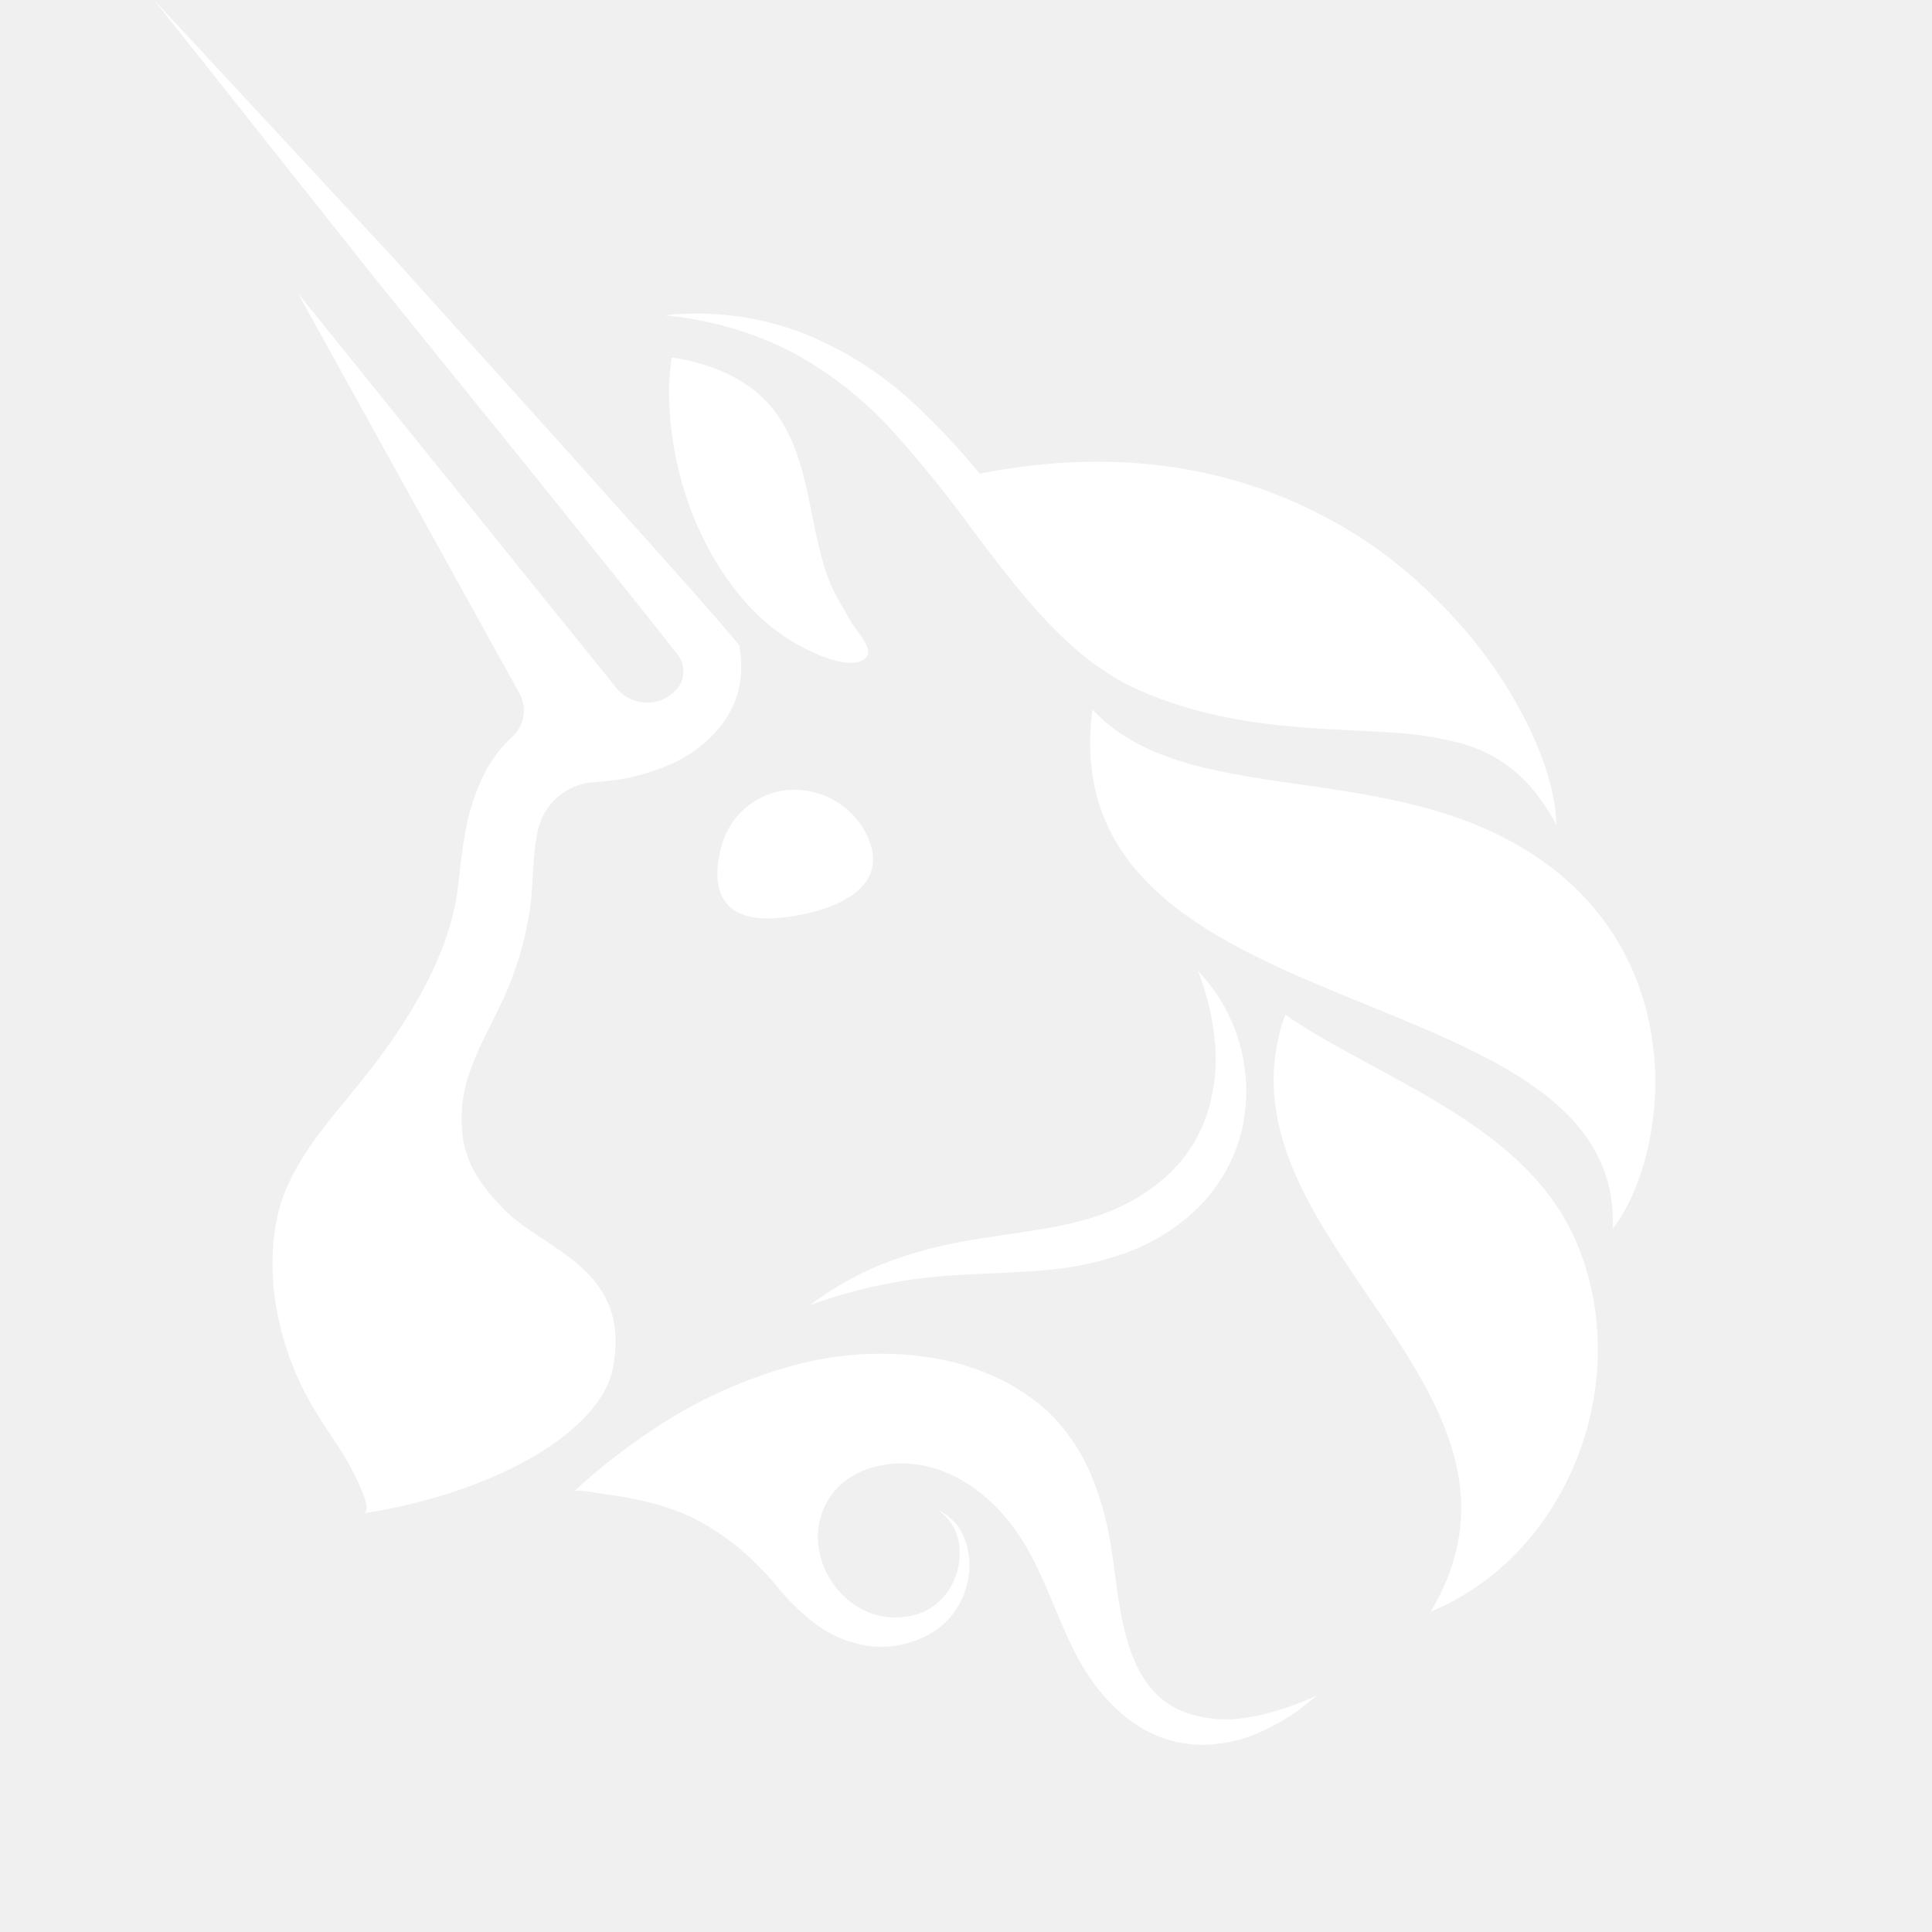
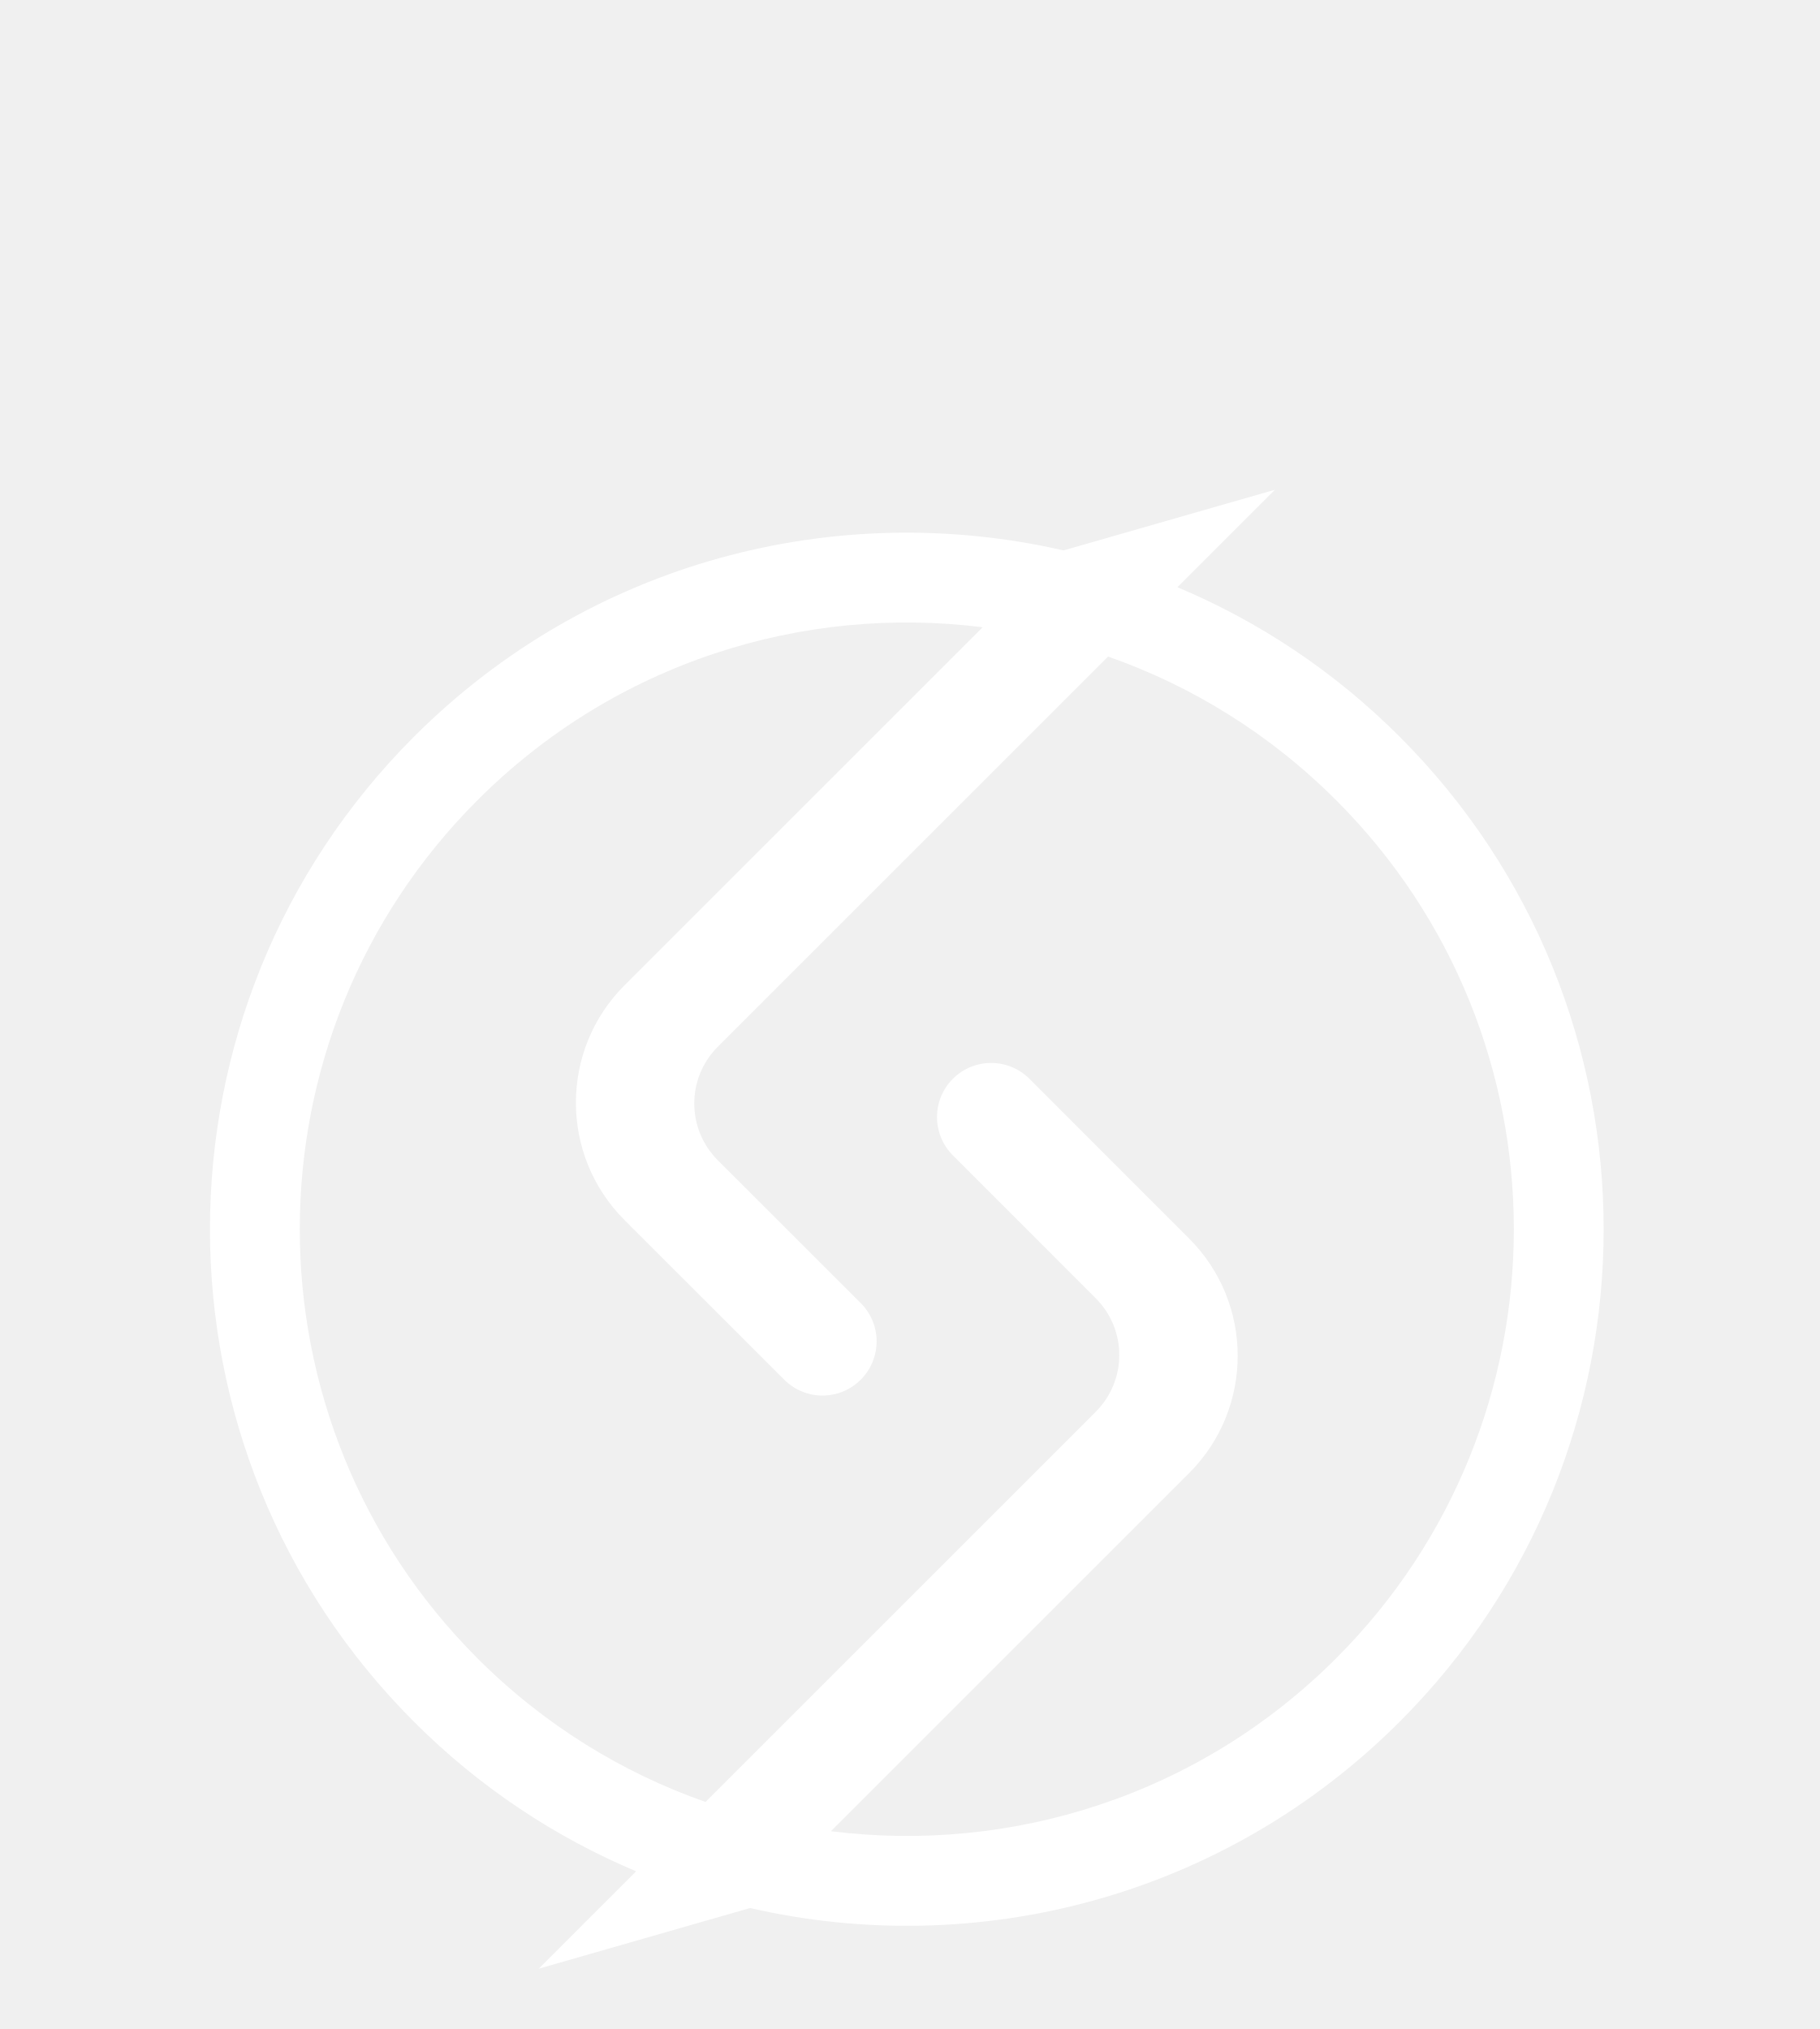
- <svg xmlns="http://www.w3.org/2000/svg" width="32" height="32" viewBox="0 0 32 32" fill="none">
-   <path d="M14.308 13.737C14.914 14.809 13.558 15.142 12.921 15.203C11.957 15.297 11.757 14.739 11.945 14.037C12.007 13.786 12.144 13.56 12.338 13.39C12.533 13.22 12.774 13.114 13.03 13.086C13.282 13.063 13.536 13.111 13.762 13.226C13.988 13.342 14.177 13.518 14.308 13.737V13.737Z" fill="white" />
-   <path d="M18.094 11.752C17.389 17.169 26.893 16.042 26.712 20.353C27.65 19.129 28.053 15.803 25.293 14.091C22.834 12.564 19.63 13.399 18.094 11.752Z" fill="white" />
-   <path d="M23.568 9.709C23.506 9.652 23.443 9.595 23.381 9.539C23.444 9.596 23.506 9.657 23.568 9.709Z" fill="white" />
-   <path d="M25.777 13.658L25.771 13.65C25.686 13.489 25.588 13.336 25.479 13.191C25.159 12.755 24.699 12.442 24.177 12.306C23.829 12.216 23.474 12.159 23.116 12.138C22.753 12.112 22.383 12.097 22.009 12.077C21.259 12.035 20.491 11.958 19.741 11.743C19.553 11.69 19.366 11.631 19.185 11.561C19.091 11.527 19.004 11.49 18.911 11.451C18.818 11.411 18.724 11.366 18.63 11.318C18.277 11.124 17.951 10.886 17.658 10.609C17.08 10.069 16.627 9.457 16.172 8.864C15.743 8.268 15.283 7.696 14.794 7.15C14.311 6.615 13.74 6.167 13.106 5.826C12.45 5.494 11.737 5.289 11.005 5.223C11.765 5.14 12.533 5.234 13.25 5.498C13.973 5.78 14.635 6.202 15.197 6.74C15.564 7.086 15.908 7.455 16.228 7.845C18.609 7.374 20.54 7.792 22.024 8.604L22.058 8.621C22.53 8.878 22.973 9.187 23.378 9.542C23.443 9.598 23.507 9.655 23.566 9.712C23.882 10.004 24.176 10.319 24.446 10.654L24.466 10.681C25.343 11.796 25.776 12.956 25.777 13.658Z" fill="white" />
-   <path d="M25.776 13.657L25.77 13.646L25.776 13.657Z" fill="white" />
-   <path d="M11.126 5.921C11.734 6.009 12.354 6.252 12.753 6.715C13.152 7.179 13.299 7.781 13.415 8.355C13.508 8.799 13.582 9.252 13.757 9.673C13.841 9.879 13.965 10.059 14.068 10.253C14.153 10.414 14.309 10.559 14.369 10.731C14.38 10.756 14.384 10.783 14.381 10.81C14.377 10.836 14.367 10.862 14.351 10.884C14.139 11.119 13.568 10.857 13.352 10.752C12.979 10.566 12.645 10.31 12.368 9.998C11.503 9.033 11.056 7.644 11.083 6.379C11.089 6.226 11.104 6.073 11.126 5.921Z" fill="white" />
-   <path d="M21.287 16.806C19.974 20.485 25.927 22.953 23.697 26.694C25.985 25.745 27.072 22.877 26.122 20.602C25.291 18.605 22.835 17.877 21.287 16.806Z" fill="white" />
-   <path d="M13.413 21.617C13.771 21.347 14.162 21.123 14.576 20.953C14.996 20.785 15.431 20.659 15.876 20.577C16.758 20.408 17.631 20.367 18.364 20.07C18.726 19.928 19.059 19.721 19.347 19.458C19.626 19.198 19.839 18.875 19.97 18.516C20.103 18.137 20.158 17.735 20.129 17.334C20.096 16.904 19.999 16.481 19.841 16.079C20.168 16.42 20.406 16.837 20.534 17.293C20.662 17.749 20.676 18.23 20.575 18.692C20.461 19.182 20.213 19.63 19.86 19.987C19.511 20.333 19.089 20.597 18.626 20.759C18.185 20.915 17.724 21.01 17.257 21.042C16.807 21.08 16.372 21.09 15.944 21.115C15.08 21.152 14.226 21.321 13.413 21.617V21.617Z" fill="white" />
-   <path d="M21.81 28.085C21.678 28.191 21.546 28.303 21.401 28.401C21.254 28.497 21.101 28.583 20.942 28.657C20.611 28.819 20.247 28.902 19.879 28.899C18.881 28.88 18.177 28.134 17.764 27.291C17.483 26.717 17.289 26.096 16.955 25.549C16.478 24.767 15.661 24.137 14.705 24.253C14.315 24.302 13.95 24.478 13.733 24.818C13.163 25.706 13.981 26.95 15.025 26.774C15.114 26.761 15.2 26.737 15.284 26.703C15.366 26.667 15.444 26.62 15.513 26.562C15.659 26.441 15.769 26.281 15.831 26.101C15.899 25.913 15.915 25.71 15.875 25.514C15.832 25.309 15.712 25.13 15.539 25.012C15.74 25.107 15.896 25.275 15.975 25.483C16.057 25.697 16.078 25.93 16.036 26.155C15.995 26.389 15.892 26.608 15.738 26.789C15.656 26.882 15.562 26.963 15.457 27.029C15.353 27.095 15.242 27.148 15.126 27.187C14.89 27.268 14.64 27.294 14.393 27.263C14.046 27.213 13.719 27.071 13.446 26.851C13.124 26.594 12.884 26.259 12.592 25.971C12.258 25.619 11.864 25.329 11.428 25.117C11.127 24.984 10.813 24.886 10.49 24.825C10.328 24.791 10.164 24.767 10 24.746C9.925 24.738 9.557 24.656 9.506 24.704C10.013 24.235 10.566 23.819 11.156 23.461C11.762 23.1 12.412 22.82 13.091 22.63C13.794 22.431 14.53 22.374 15.255 22.463C15.629 22.508 15.995 22.603 16.343 22.745C16.708 22.892 17.045 23.101 17.338 23.363C17.629 23.638 17.864 23.968 18.03 24.332C18.18 24.674 18.292 25.031 18.364 25.398C18.578 26.493 18.499 28.191 19.927 28.441C20.001 28.456 20.076 28.466 20.152 28.473L20.385 28.479C20.546 28.467 20.705 28.444 20.862 28.41C21.188 28.333 21.506 28.224 21.81 28.085V28.085Z" fill="white" />
-   <path d="M13.514 26.892L13.477 26.862L13.514 26.892Z" fill="white" />
-   <path d="M12.232 11.434C12.181 11.634 12.09 11.823 11.965 11.988C11.734 12.29 11.427 12.526 11.077 12.671C10.761 12.808 10.427 12.896 10.086 12.933C10.012 12.942 9.935 12.948 9.861 12.954C9.644 12.962 9.436 13.039 9.267 13.175C9.098 13.311 8.977 13.497 8.92 13.707C8.895 13.812 8.876 13.918 8.863 14.024C8.829 14.301 8.824 14.589 8.794 14.938C8.72 15.531 8.55 16.107 8.289 16.644C7.949 17.362 7.569 17.94 7.657 18.767C7.715 19.304 7.989 19.663 8.352 20.035C9.009 20.709 10.478 21.01 10.149 22.672C9.952 23.663 8.315 24.704 6.014 25.067C6.243 25.032 5.721 24.148 5.688 24.092C5.441 23.704 5.171 23.338 4.976 22.917C4.591 22.101 4.413 21.156 4.571 20.262C4.736 19.32 5.43 18.598 6.007 17.879C6.693 17.023 7.413 15.901 7.572 14.79C7.61 14.521 7.636 14.184 7.696 13.848C7.753 13.477 7.869 13.117 8.039 12.782C8.155 12.563 8.308 12.365 8.491 12.197C8.586 12.108 8.649 11.99 8.67 11.861C8.69 11.732 8.667 11.6 8.604 11.485L4.936 4.859L10.204 11.389C10.264 11.465 10.34 11.527 10.426 11.569C10.512 11.612 10.607 11.636 10.703 11.638C10.799 11.64 10.895 11.621 10.983 11.581C11.071 11.542 11.149 11.484 11.213 11.411C11.279 11.333 11.317 11.234 11.32 11.131C11.322 11.028 11.289 10.927 11.227 10.846C10.883 10.404 10.519 9.954 10.166 9.511L8.841 7.863L6.18 4.573L2.552 0L6.521 4.278L9.354 7.424L10.766 9C11.235 9.53 11.704 10.044 12.172 10.601L12.249 10.695L12.266 10.841C12.289 11.039 12.278 11.24 12.232 11.434Z" fill="white" />
-   <path d="M13.447 26.846C13.193 26.649 12.966 26.417 12.774 26.158C12.98 26.405 13.205 26.635 13.447 26.846V26.846Z" fill="white" />
+ <svg xmlns="http://www.w3.org/2000/svg" width="26px" height="29px" viewBox="0 0 26 29" version="1.1">
+   <g id="logo_white" stroke="none" stroke-width="1" fill="none" fill-rule="evenodd">
+     <path d="M19.092,23.703 C17.121,25.673 14.44,26.495 11.874,26.173 L16.991,21.056 C17.918,20.129 17.918,18.627 16.991,17.701 L14.71,15.419 C14.408,15.117 13.918,15.117 13.616,15.419 C13.314,15.721 13.314,16.211 13.616,16.513 L15.658,18.556 C16.106,19.004 16.106,19.73 15.658,20.178 L10.082,25.755 C8.892,25.338 7.775,24.654 6.824,23.703 C3.437,20.315 3.437,14.823 6.824,11.436 C8.795,9.465 11.476,8.643 14.042,8.965 L8.924,14.083 C7.998,15.009 7.998,16.511 8.924,17.438 L11.206,19.719 C11.508,20.022 11.998,20.022 12.3,19.719 C12.602,19.417 12.602,18.928 12.3,18.625 L10.257,16.583 C9.809,16.135 9.809,15.409 10.257,14.961 L15.834,9.384 C17.024,9.801 18.141,10.485 19.092,11.436 C22.479,14.823 22.479,20.315 19.092,23.703 M19.999,10.528 C19.06,9.588 17.979,8.878 16.825,8.393 L18.218,7 L15.197,7.867 C11.965,7.125 8.435,8.01 5.917,10.528 C2.028,14.417 2.028,20.722 5.917,24.61 C6.856,25.55 7.937,26.26 9.09,26.746 L7.698,28.138 L10.719,27.271 C13.951,28.014 17.481,27.128 19.999,24.61 C23.888,20.722 23.888,14.417 19.999,10.528" id="Fill-1" fill="#FFFFFF" />
+   </g>
</svg>
